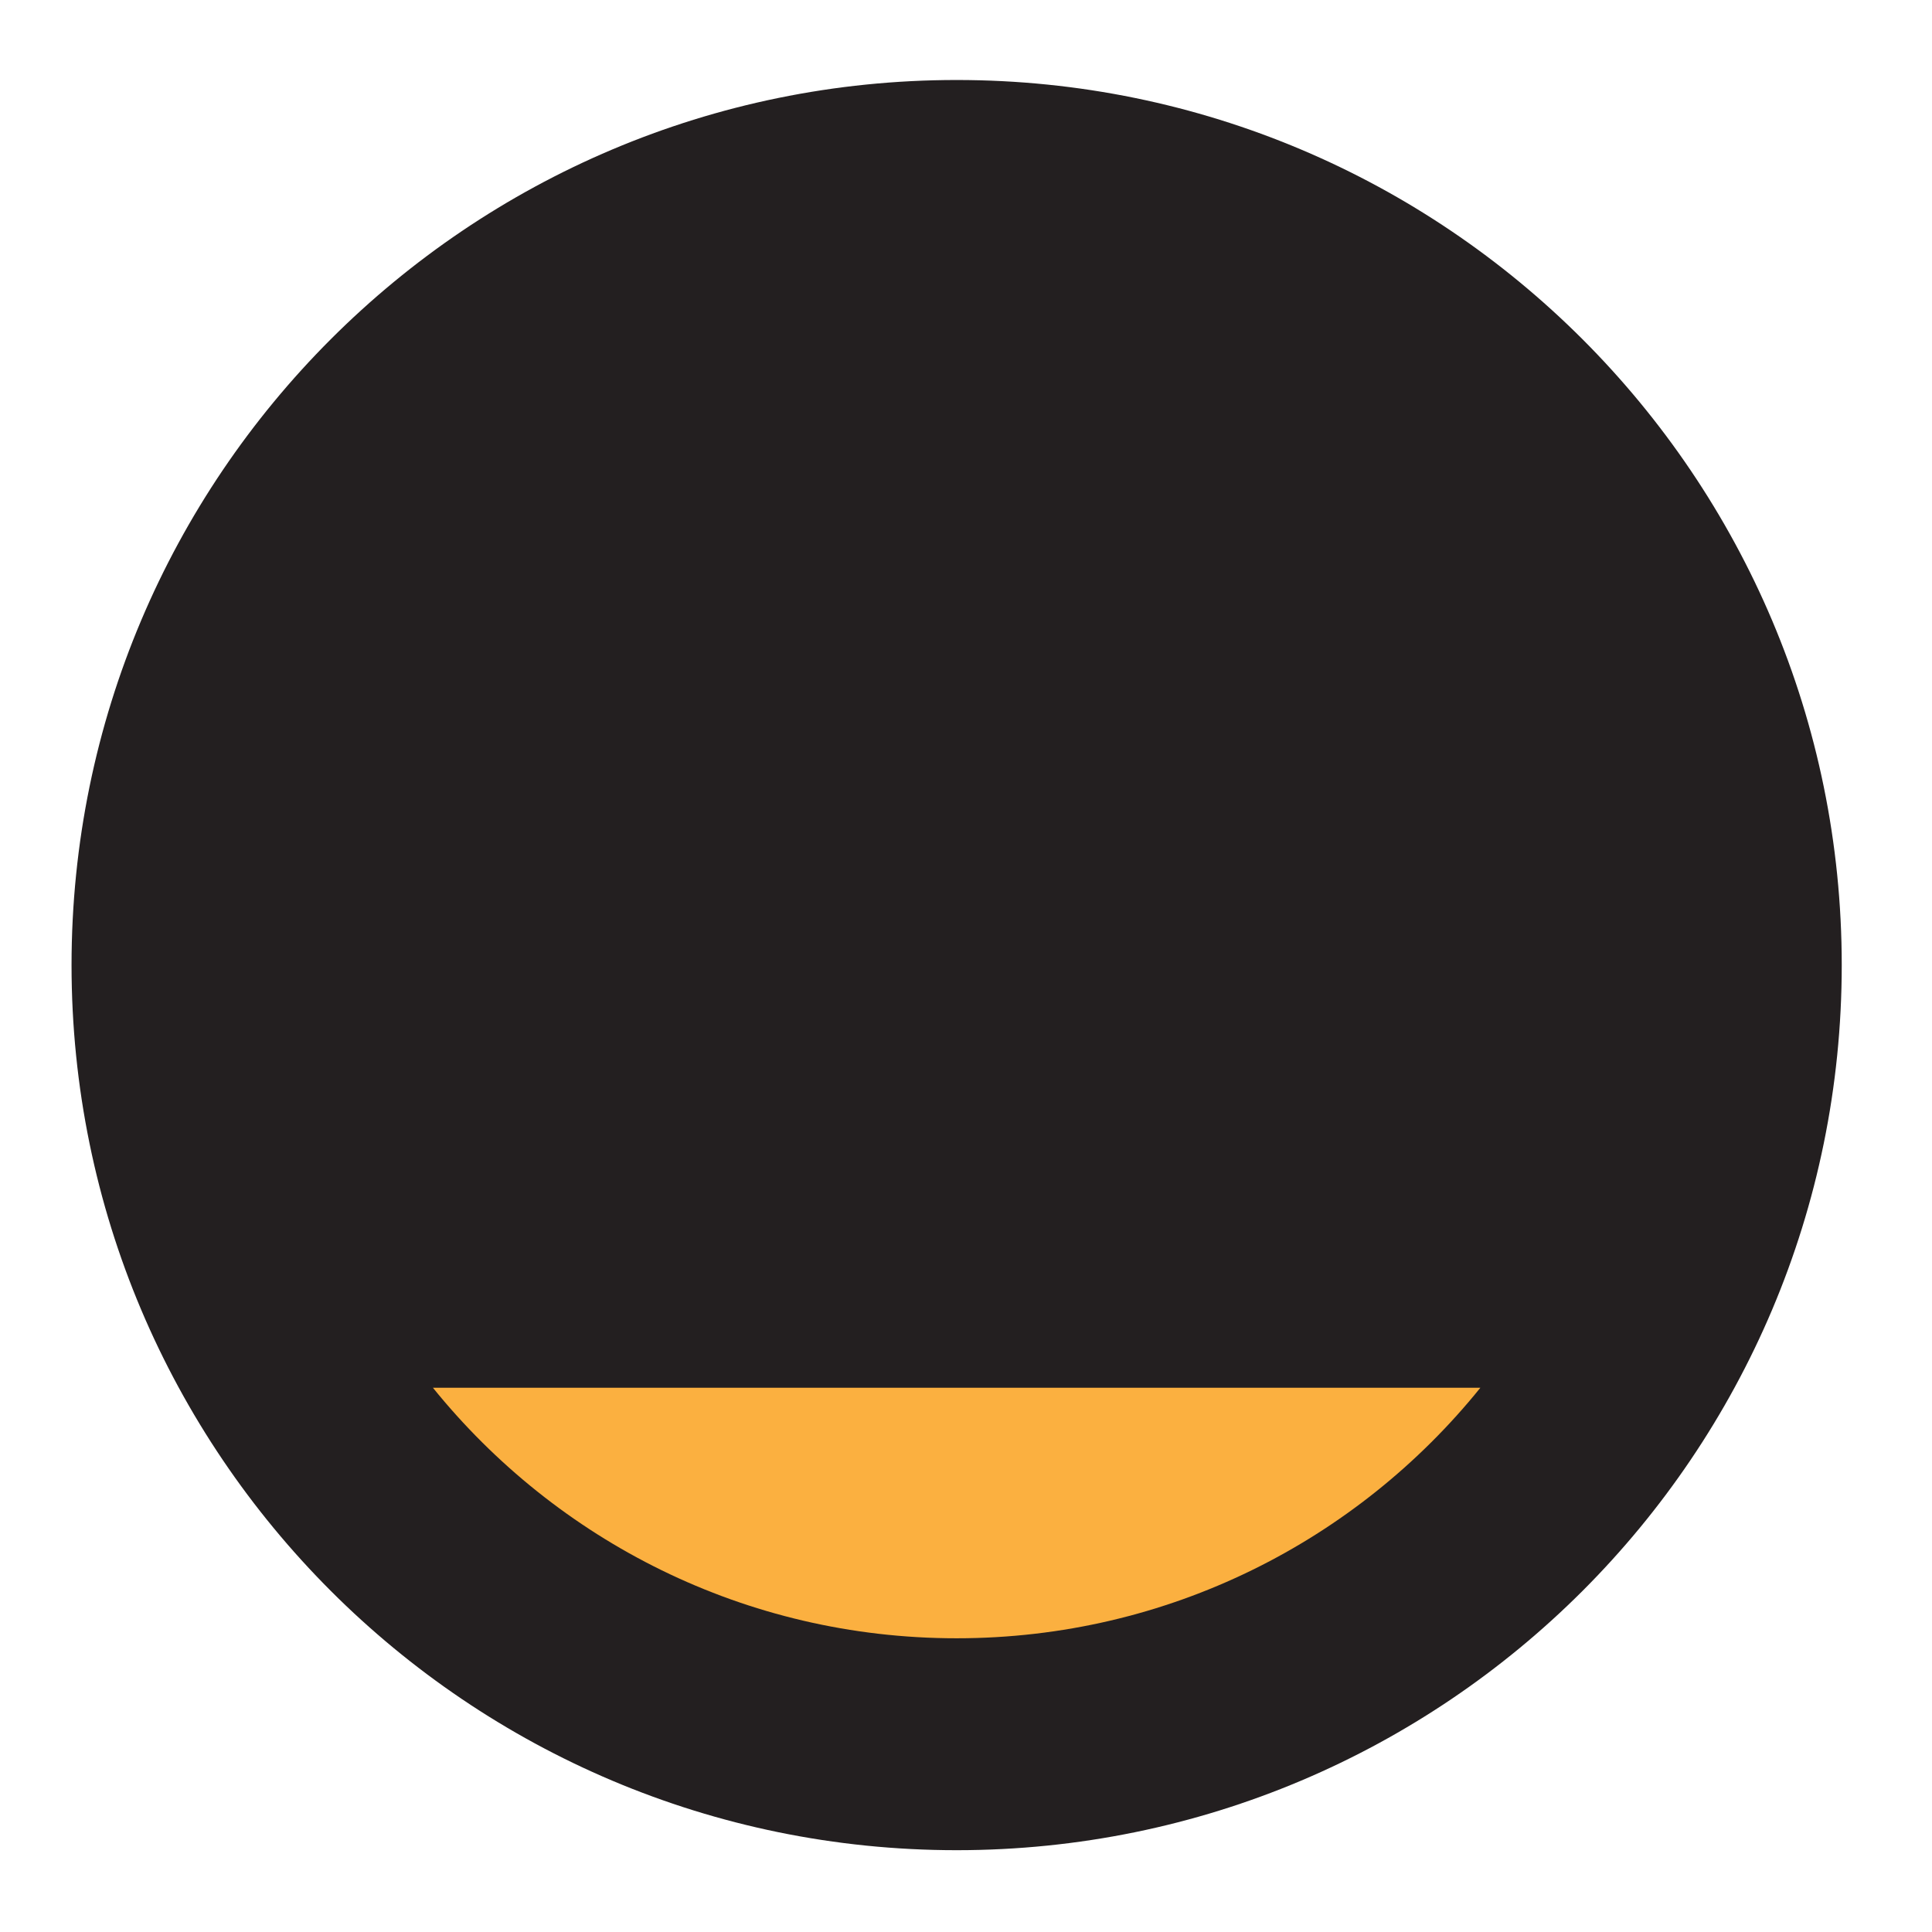
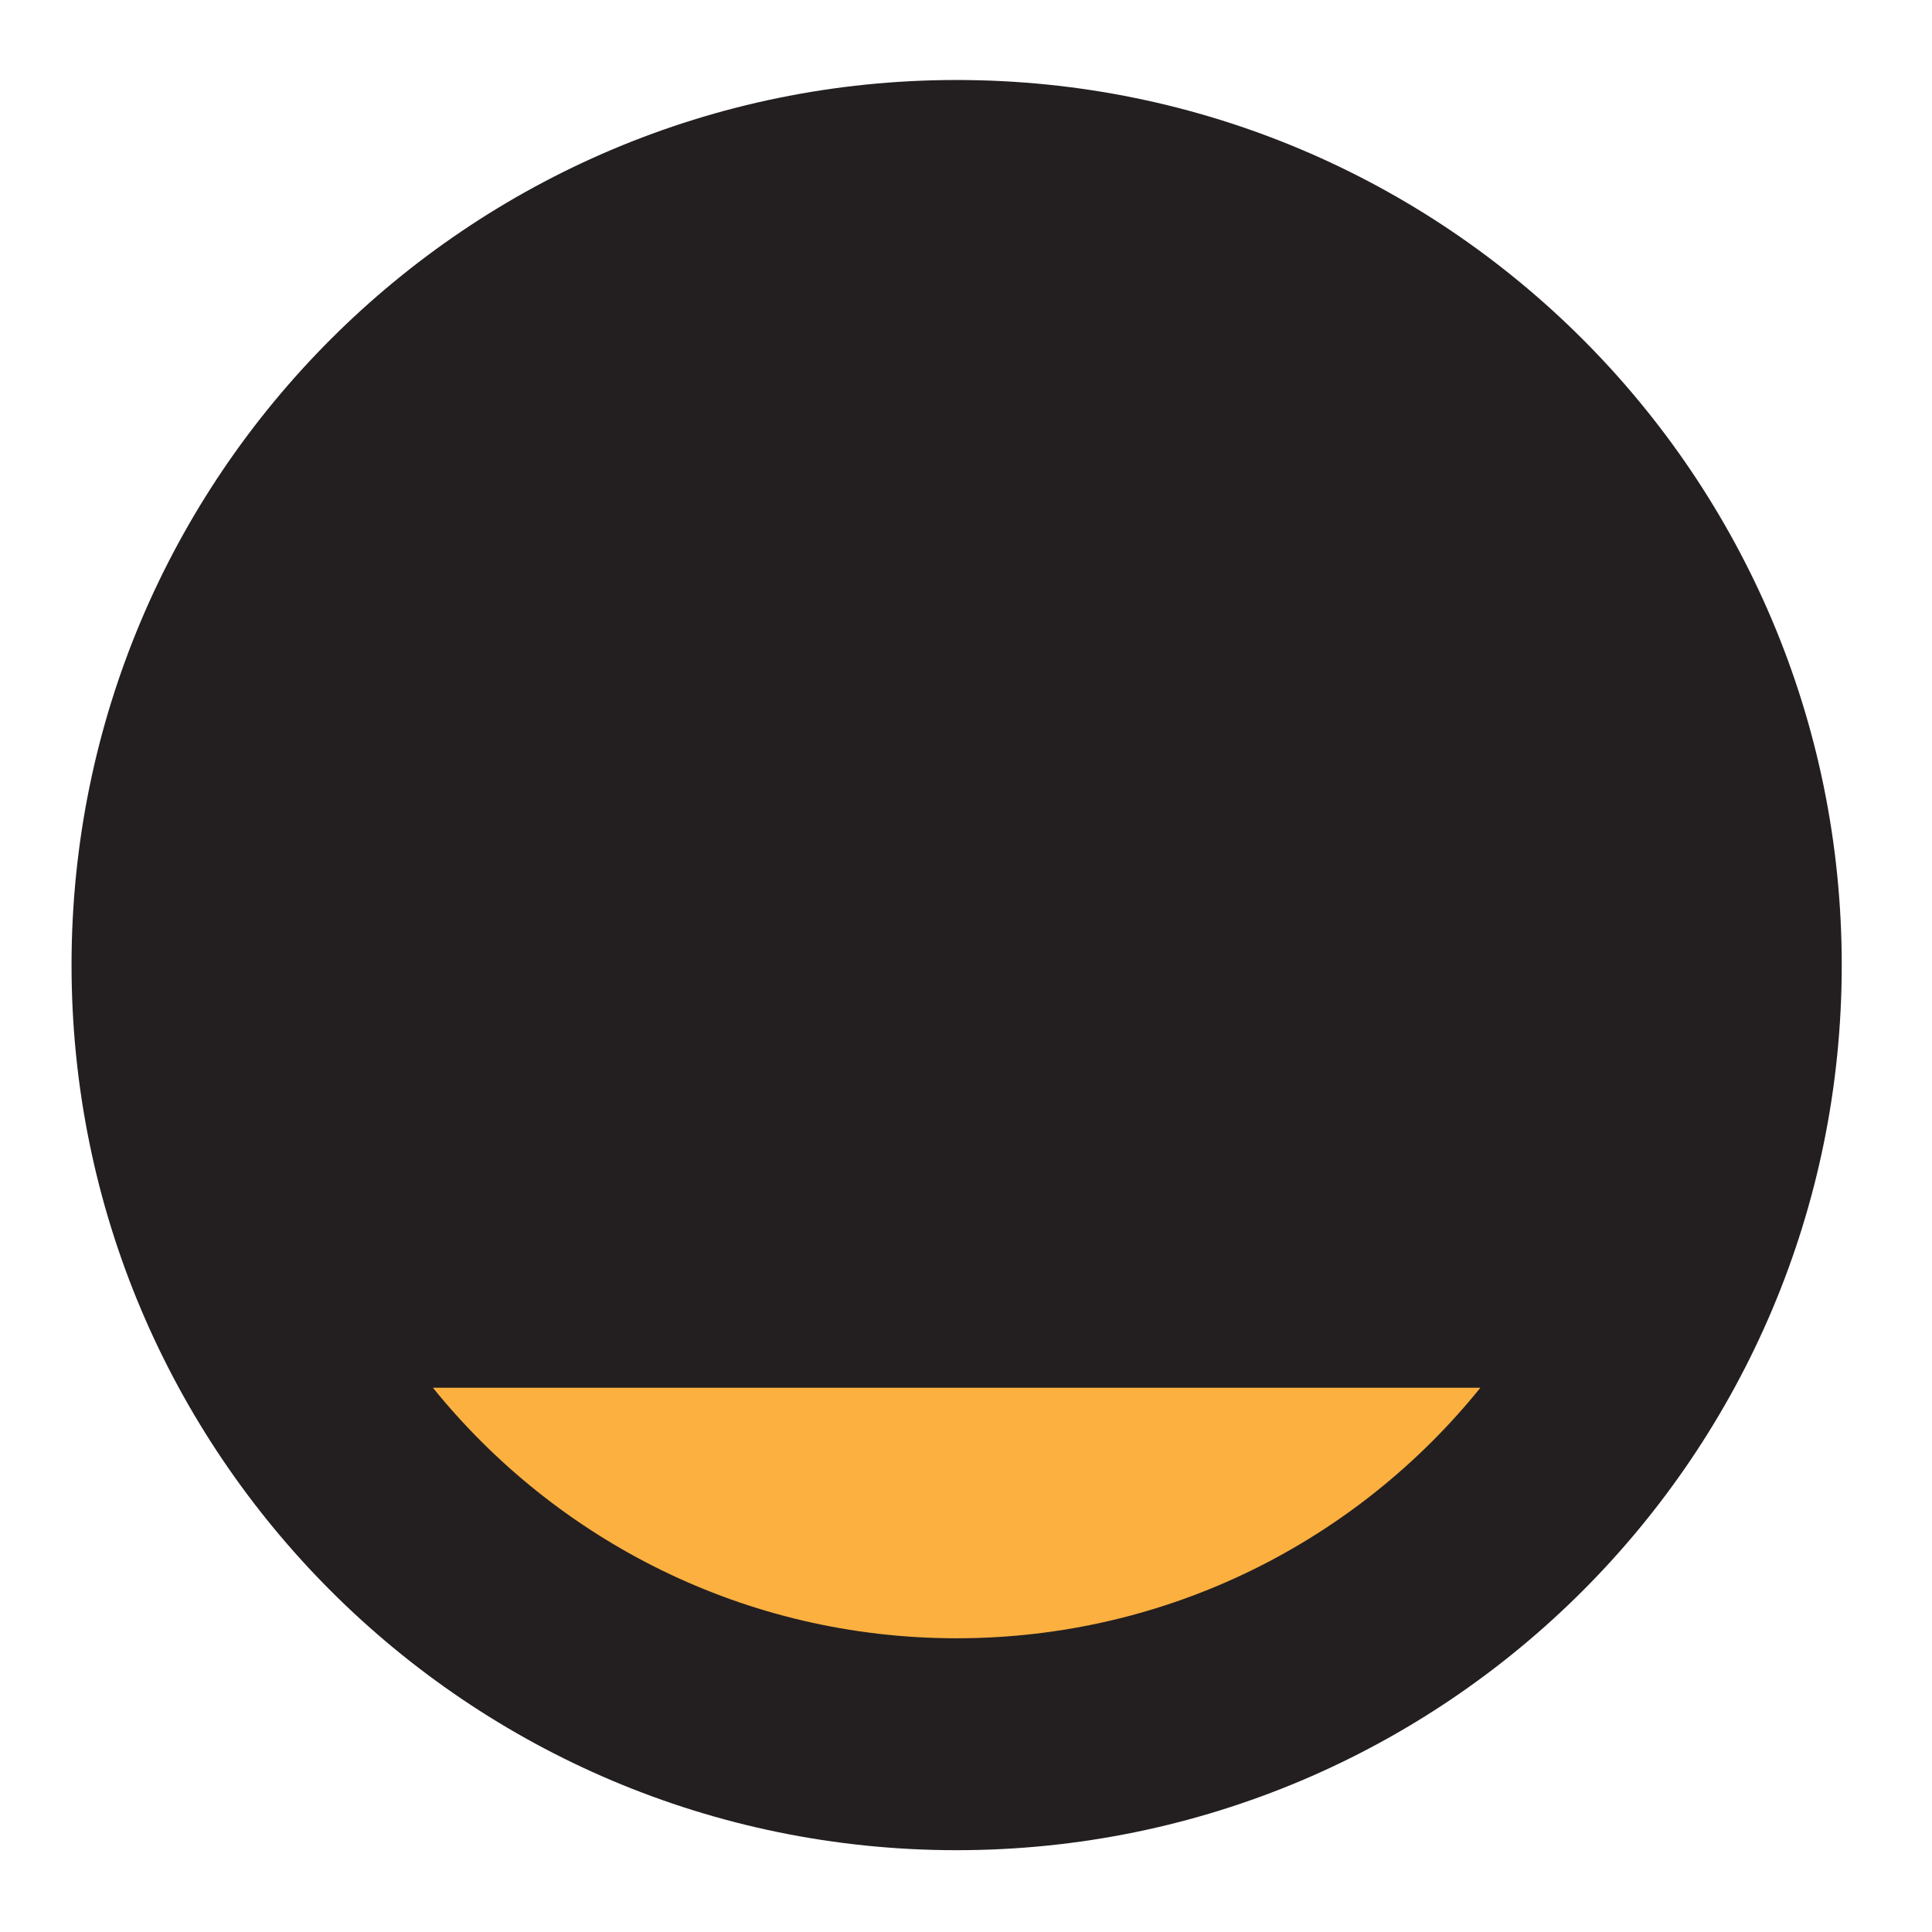
<svg xmlns="http://www.w3.org/2000/svg" viewBox="0 0 64 64" role="img" aria-label="1 Spike">
  <clipPath id="tk">
-     <circle cx="31.69" cy="31.97" r="29.32" />
+     <circle cx="32" cy="32" r="32" />
  </clipPath>
  <g clip-path="url(#tk)">
    <path fill="#231f20" d="M61.01 31.97C61.01 48.16 47.89 61.29 31.69 61.29C15.5 61.29 2.37 48.16 2.37 31.97C2.37 15.77 15.5 2.65 31.69 2.65C47.89 2.65 61.01 15.77 61.01 31.97" />
    <path fill="#fbb040" d="M14.34 45.97C18.43 51.03 24.68 54.27 31.69 54.27C38.7 54.27 44.96 51.03 49.04 45.97L14.34 45.97" />
  </g>
</svg>
